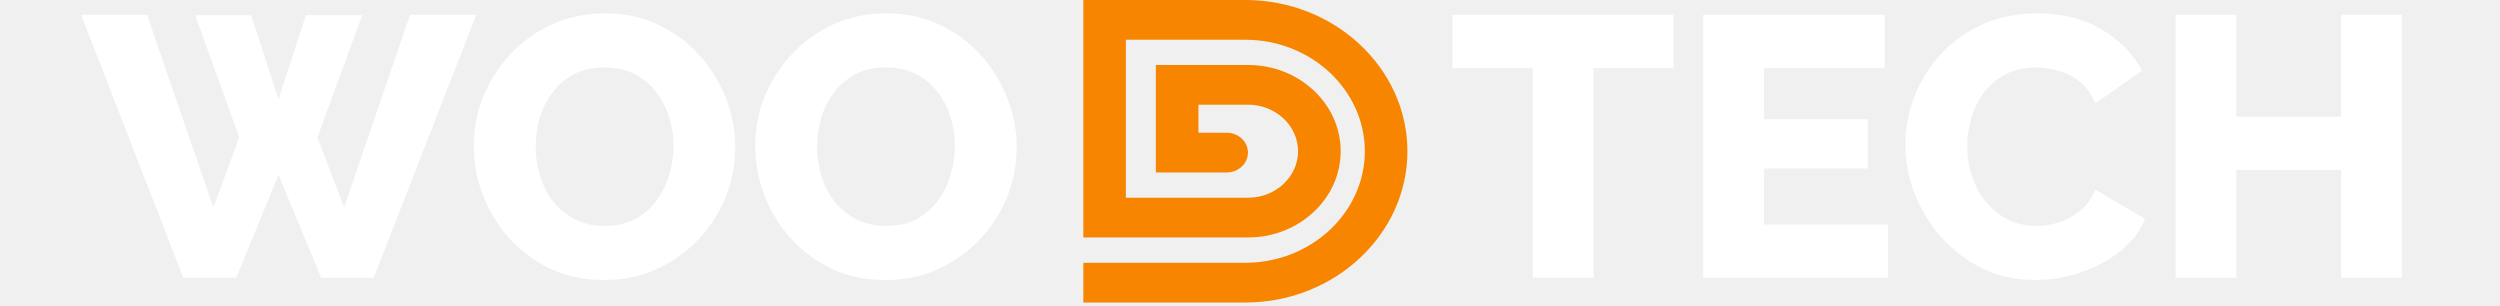
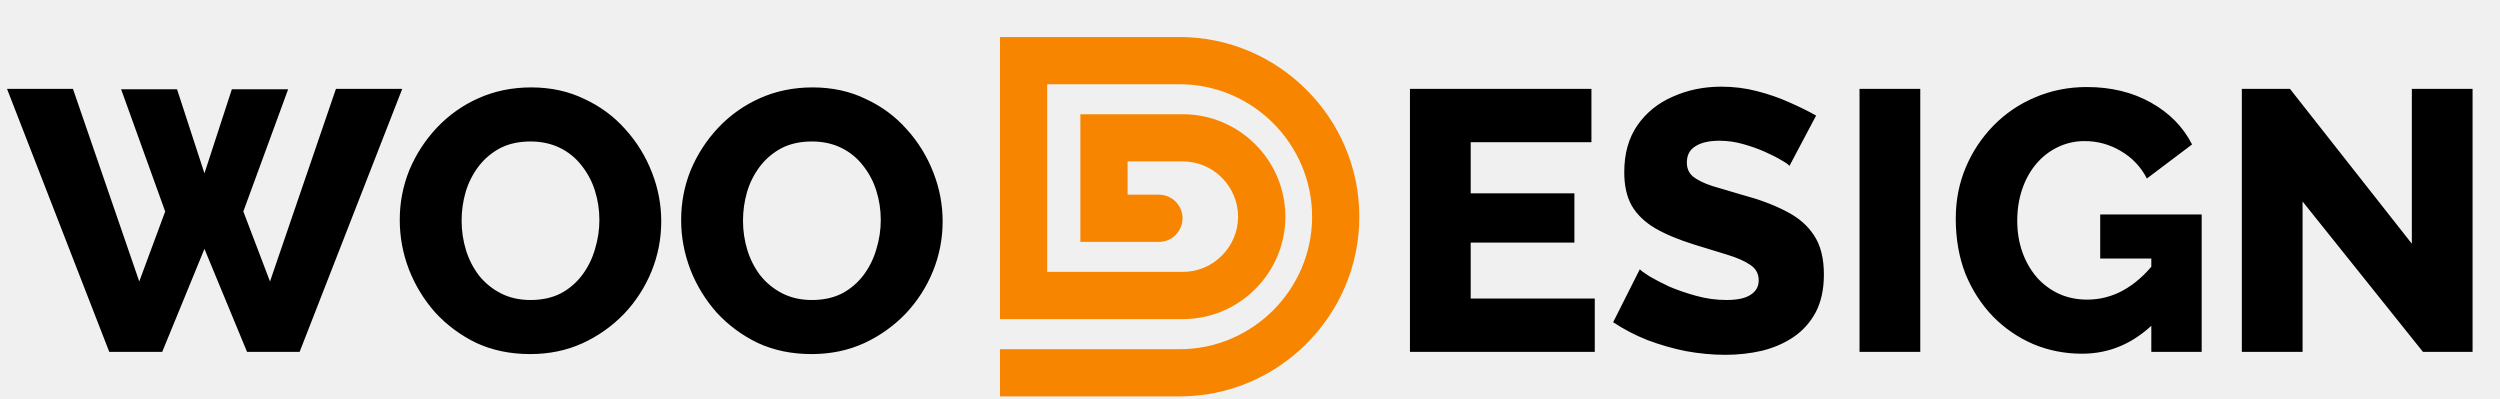
- <svg xmlns="http://www.w3.org/2000/svg" width="270" height="33" fill="none" viewBox="0 0 270 33">
-   <path fill="#F78500" d="M127.137 7.02h7.68c2.743 0 5.238 1.047 7.046 2.735 1.809 1.683 2.931 4.011 2.931 6.576 0 2.565-1.122 4.893-2.931 6.576-1.808 1.688-4.303 2.736-7.046 2.736H117V0h17.498c4.814 0 9.188 1.837 12.358 4.8C150.032 7.76 152 11.843 152 16.337c0 4.493-1.968 8.58-5.144 11.539-3.17 2.96-7.544 4.796-12.358 4.796H117V28.38h17.498c3.546 0 6.769-1.355 9.113-3.538 2.334-2.184 3.79-5.195 3.79-8.506 0-3.31-1.456-6.317-3.79-8.505-2.34-2.179-5.567-3.538-9.113-3.538h-12.904v17.059h13.214c1.479 0 2.827-.561 3.8-1.477.977-.912 1.583-2.166 1.583-3.543 0-1.377-.606-2.63-1.583-3.547a5.553 5.553 0 0 0-3.8-1.477h-5.379v3.025h3.053c1.264 0 2.297.964 2.297 2.144 0 1.18-1.033 2.148-2.297 2.148h-7.652V7.02h2.307Z" />
-   <path fill="#fff" d="M21.08 1.64h6.04l2.96 9.08 2.96-9.08h6.08l-4.84 13.2 2.88 7.56 7.12-20.8h7.16L40.36 30h-5.68l-4.6-11.12L25.52 30H19.8L8.76 1.6h7.12l7.16 20.8 2.8-7.56-4.76-13.2Zm44.174 28.6c-2.134 0-4.067-.4-5.8-1.2a14.675 14.675 0 0 1-4.44-3.28 15.42 15.42 0 0 1-2.84-4.64c-.667-1.733-1-3.52-1-5.36a14.2 14.2 0 0 1 1.04-5.4 15.263 15.263 0 0 1 2.96-4.56 13.94 13.94 0 0 1 4.52-3.2c1.733-.773 3.626-1.16 5.68-1.16 2.106 0 4.013.413 5.72 1.24 1.733.8 3.213 1.893 4.44 3.28a14.903 14.903 0 0 1 2.88 4.68 14.3 14.3 0 0 1 1 5.24c0 1.893-.347 3.693-1.04 5.4a14.775 14.775 0 0 1-2.96 4.6 14.794 14.794 0 0 1-4.52 3.2c-1.707.773-3.587 1.16-5.64 1.16Zm-7.4-14.4c0 1.093.16 2.16.48 3.2a8.767 8.767 0 0 0 1.4 2.72 7.2 7.2 0 0 0 2.36 1.92c.933.48 2 .72 3.2.72 1.253 0 2.346-.24 3.28-.72a7.015 7.015 0 0 0 2.32-2 8.611 8.611 0 0 0 1.36-2.76c.32-1.04.48-2.093.48-3.16 0-1.093-.16-2.147-.48-3.16a8.323 8.323 0 0 0-1.44-2.72 6.588 6.588 0 0 0-2.36-1.92c-.934-.453-1.987-.68-3.16-.68-1.254 0-2.347.24-3.28.72a7.119 7.119 0 0 0-2.32 1.96 8.69 8.69 0 0 0-1.4 2.76 11.162 11.162 0 0 0-.44 3.12Zm37.79 14.4c-2.133 0-4.066-.4-5.8-1.2a14.675 14.675 0 0 1-4.44-3.28 15.42 15.42 0 0 1-2.84-4.64c-.666-1.733-1-3.52-1-5.36 0-1.893.347-3.693 1.04-5.4a15.263 15.263 0 0 1 2.96-4.56 13.94 13.94 0 0 1 4.52-3.2c1.734-.773 3.627-1.16 5.68-1.16 2.107 0 4.014.413 5.72 1.24 1.734.8 3.214 1.893 4.44 3.28a14.877 14.877 0 0 1 2.88 4.68 14.28 14.28 0 0 1 1 5.24 14.2 14.2 0 0 1-1.04 5.4 14.768 14.768 0 0 1-2.96 4.6 14.785 14.785 0 0 1-4.52 3.2c-1.706.773-3.586 1.16-5.64 1.16Zm-7.4-14.4c0 1.093.16 2.16.48 3.2a8.767 8.767 0 0 0 1.4 2.72 7.2 7.2 0 0 0 2.36 1.92c.934.48 2 .72 3.2.72 1.254 0 2.347-.24 3.28-.72a7.01 7.01 0 0 0 2.32-2 8.588 8.588 0 0 0 1.36-2.76c.32-1.04.48-2.093.48-3.16 0-1.093-.16-2.147-.48-3.16a8.323 8.323 0 0 0-1.44-2.72 6.587 6.587 0 0 0-2.36-1.92c-.933-.453-1.986-.68-3.16-.68-1.253 0-2.346.24-3.28.72a7.119 7.119 0 0 0-2.32 1.96 8.69 8.69 0 0 0-1.4 2.76 11.162 11.162 0 0 0-.44 3.12Zm92.499-8.48h-8.64V30h-6.56V7.36h-8.68V1.6h23.88v5.76Zm23.164 16.88V30h-19.96V1.6h19.6v5.76h-13.04v5.52h11.2v5.32h-11.2v6.04h13.4Zm1.876-8.68c0-1.733.32-3.427.96-5.08a14.42 14.42 0 0 1 2.8-4.56c1.227-1.36 2.72-2.44 4.48-3.24 1.76-.827 3.76-1.24 6-1.24 2.667 0 4.973.573 6.92 1.72 1.973 1.147 3.44 2.64 4.4 4.48l-5.04 3.52c-.427-1.013-1-1.8-1.72-2.36a5.948 5.948 0 0 0-2.32-1.16 8.597 8.597 0 0 0-2.4-.36c-1.253 0-2.347.253-3.28.76a6.612 6.612 0 0 0-2.32 1.96 8.609 8.609 0 0 0-1.36 2.76 10.9 10.9 0 0 0-.44 3.04c0 1.12.173 2.2.52 3.24.347 1.04.84 1.96 1.48 2.76.667.8 1.467 1.44 2.4 1.92.933.453 1.96.68 3.08.68.8 0 1.613-.133 2.44-.4a7.04 7.04 0 0 0 2.28-1.24c.72-.587 1.267-1.347 1.64-2.28l5.36 3.16c-.56 1.387-1.48 2.573-2.76 3.56-1.28.987-2.733 1.747-4.36 2.28-1.6.507-3.187.76-4.76.76-2.053 0-3.947-.413-5.68-1.24a14.909 14.909 0 0 1-4.44-3.36 16.487 16.487 0 0 1-2.88-4.72c-.667-1.76-1-3.547-1-5.36ZM259.402 1.6V30h-6.56V18.36h-11.32V30h-6.56V1.6h6.56v11h11.32v-11h6.56Z" />
+ <svg xmlns="http://www.w3.org/2000/svg" width="270" height="43" fill="none" viewBox="0 0 270 43">
+   <path fill="#F78500" d="M119.24 12.338h8.515a11.03 11.03 0 0 1 7.813 3.25 11.011 11.011 0 0 1 0 15.626 11.03 11.03 0 0 1-7.813 3.25H108V4h19.401c5.339 0 10.188 2.182 13.703 5.703 3.521 3.516 5.703 8.365 5.703 13.703 0 5.339-2.182 10.193-5.703 13.709-3.515 3.515-8.364 5.697-13.703 5.697H108v-5.098h19.401c3.932 0 7.505-1.61 10.104-4.204 2.589-2.593 4.203-6.171 4.203-10.104 0-3.932-1.614-7.505-4.203-10.104-2.594-2.588-6.172-4.203-10.104-4.203h-14.307v20.266h14.651c1.64 0 3.135-.667 4.213-1.756a5.94 5.94 0 0 0 1.756-4.208 5.962 5.962 0 0 0-1.756-4.213 5.936 5.936 0 0 0-4.213-1.756h-5.964v3.594h3.386a2.554 2.554 0 0 1 2.547 2.547 2.559 2.559 0 0 1-2.547 2.552h-8.485V12.338h2.558Z" />
+   <path fill="#000" d="M13.08 9.64h6.04l2.96 9.08 2.96-9.08h6.08l-4.84 13.2 2.88 7.56 7.12-20.8h7.16L32.36 38h-5.68l-4.6-11.12L17.52 38H11.8L.76 9.6h7.12l7.16 20.8 2.8-7.56-4.76-13.2Zm44.174 28.6c-2.134 0-4.067-.4-5.8-1.2a14.675 14.675 0 0 1-4.44-3.28 15.42 15.42 0 0 1-2.84-4.64c-.667-1.733-1-3.52-1-5.36a14.2 14.2 0 0 1 1.04-5.4 15.262 15.262 0 0 1 2.96-4.56 13.939 13.939 0 0 1 4.52-3.2c1.733-.773 3.626-1.16 5.68-1.16 2.106 0 4.013.413 5.72 1.24 1.733.8 3.213 1.893 4.44 3.28a14.903 14.903 0 0 1 2.88 4.68 14.3 14.3 0 0 1 1 5.24c0 1.893-.347 3.693-1.04 5.4a14.775 14.775 0 0 1-2.96 4.6 14.794 14.794 0 0 1-4.52 3.2c-1.707.773-3.587 1.16-5.64 1.16Zm-7.4-14.4c0 1.093.16 2.16.48 3.2a8.767 8.767 0 0 0 1.4 2.72 7.2 7.2 0 0 0 2.36 1.92c.933.48 2 .72 3.2.72 1.253 0 2.346-.24 3.28-.72a7.015 7.015 0 0 0 2.32-2 8.611 8.611 0 0 0 1.36-2.76c.32-1.04.48-2.093.48-3.16 0-1.093-.16-2.147-.48-3.16a8.323 8.323 0 0 0-1.44-2.72 6.588 6.588 0 0 0-2.36-1.92c-.934-.453-1.987-.68-3.16-.68-1.254 0-2.347.24-3.28.72a7.118 7.118 0 0 0-2.32 1.96 8.69 8.69 0 0 0-1.4 2.76 11.162 11.162 0 0 0-.44 3.12Zm37.79 14.4c-2.133 0-4.066-.4-5.8-1.2a14.675 14.675 0 0 1-4.44-3.28 15.42 15.42 0 0 1-2.84-4.64c-.666-1.733-1-3.52-1-5.36 0-1.893.347-3.693 1.04-5.4a15.262 15.262 0 0 1 2.96-4.56 13.939 13.939 0 0 1 4.52-3.2c1.734-.773 3.627-1.16 5.68-1.16 2.107 0 4.014.413 5.72 1.24 1.734.8 3.214 1.893 4.44 3.28a14.89 14.89 0 0 1 2.88 4.68 14.28 14.28 0 0 1 1 5.24 14.2 14.2 0 0 1-1.04 5.4 14.767 14.767 0 0 1-2.96 4.6 14.794 14.794 0 0 1-4.52 3.2c-1.706.773-3.586 1.16-5.64 1.16Zm-7.4-14.4c0 1.093.16 2.16.48 3.2a8.767 8.767 0 0 0 1.4 2.72 7.2 7.2 0 0 0 2.36 1.92c.934.48 2 .72 3.2.72 1.254 0 2.347-.24 3.28-.72a7.015 7.015 0 0 0 2.32-2 8.611 8.611 0 0 0 1.36-2.76c.32-1.04.48-2.093.48-3.16 0-1.093-.16-2.147-.48-3.16a8.323 8.323 0 0 0-1.44-2.72 6.588 6.588 0 0 0-2.36-1.92c-.933-.453-1.986-.68-3.16-.68-1.253 0-2.346.24-3.28.72a7.118 7.118 0 0 0-2.32 1.96 8.69 8.69 0 0 0-1.4 2.76 11.162 11.162 0 0 0-.44 3.12Zm91.991 8.4V38h-19.96V9.6h19.6v5.76h-13.04v5.52h11.2v5.32h-11.2v6.04h13.4Zm21.025-14.32c-.08-.133-.36-.333-.84-.6-.48-.293-1.08-.6-1.8-.92-.72-.32-1.507-.6-2.36-.84a9.417 9.417 0 0 0-2.56-.36c-1.12 0-1.987.2-2.6.6-.613.373-.92.96-.92 1.76 0 .64.227 1.147.68 1.52.48.373 1.16.707 2.04 1 .88.267 1.96.587 3.24.96 1.813.48 3.387 1.067 4.72 1.76 1.333.667 2.347 1.533 3.04 2.6.72 1.067 1.08 2.48 1.08 4.24 0 1.6-.293 2.96-.88 4.08a7.494 7.494 0 0 1-2.4 2.68c-.987.667-2.12 1.16-3.4 1.48-1.28.293-2.6.44-3.96.44-1.387 0-2.813-.133-4.28-.4a26.666 26.666 0 0 1-4.16-1.2 20.009 20.009 0 0 1-3.68-1.92l2.88-5.72c.107.133.453.387 1.04.76.587.347 1.307.72 2.16 1.12.88.373 1.853.707 2.92 1 1.067.293 2.147.44 3.24.44 1.173 0 2.04-.187 2.6-.56.587-.373.88-.893.88-1.56 0-.72-.307-1.28-.92-1.68-.587-.4-1.4-.76-2.44-1.08a258.81 258.81 0 0 0-3.52-1.08c-1.733-.533-3.173-1.133-4.32-1.8-1.12-.667-1.96-1.48-2.52-2.44-.533-.96-.8-2.16-.8-3.6 0-2 .467-3.68 1.4-5.04.96-1.387 2.24-2.427 3.84-3.12 1.6-.72 3.347-1.08 5.24-1.08 1.333 0 2.613.16 3.84.48 1.253.32 2.413.72 3.48 1.2 1.093.48 2.067.96 2.92 1.44l-2.88 5.44ZM200.829 38V9.6h6.56V38h-6.56Zm24.033.2c-1.867 0-3.627-.347-5.28-1.04a13.687 13.687 0 0 1-4.36-3c-1.254-1.307-2.24-2.84-2.96-4.6-.694-1.787-1.04-3.773-1.04-5.96 0-1.973.36-3.813 1.08-5.52a14.392 14.392 0 0 1 3-4.52 13.608 13.608 0 0 1 4.48-3.04c1.733-.747 3.6-1.12 5.6-1.12 2.613 0 4.92.56 6.92 1.68 2 1.12 3.48 2.627 4.44 4.52l-4.88 3.68a7.134 7.134 0 0 0-2.8-2.96 7.482 7.482 0 0 0-3.92-1.08 6.523 6.523 0 0 0-2.96.68 6.947 6.947 0 0 0-2.32 1.84c-.64.773-1.134 1.68-1.48 2.72-.347 1.04-.52 2.16-.52 3.36 0 1.227.186 2.36.56 3.4a8.522 8.522 0 0 0 1.56 2.72 7.287 7.287 0 0 0 2.36 1.76c.933.427 1.96.64 3.08.64a8.01 8.01 0 0 0 3.88-1c1.253-.693 2.4-1.707 3.44-3.04v6.48c-2.267 2.267-4.894 3.4-7.88 3.4Zm7.48-10.28h-5.52v-4.76h10.96V38h-5.44V27.92Zm16.336-6.16V38h-6.56V9.6h5.2l13.16 16.72V9.6h6.56V38h-5.36l-13-16.24Z" />
</svg>
